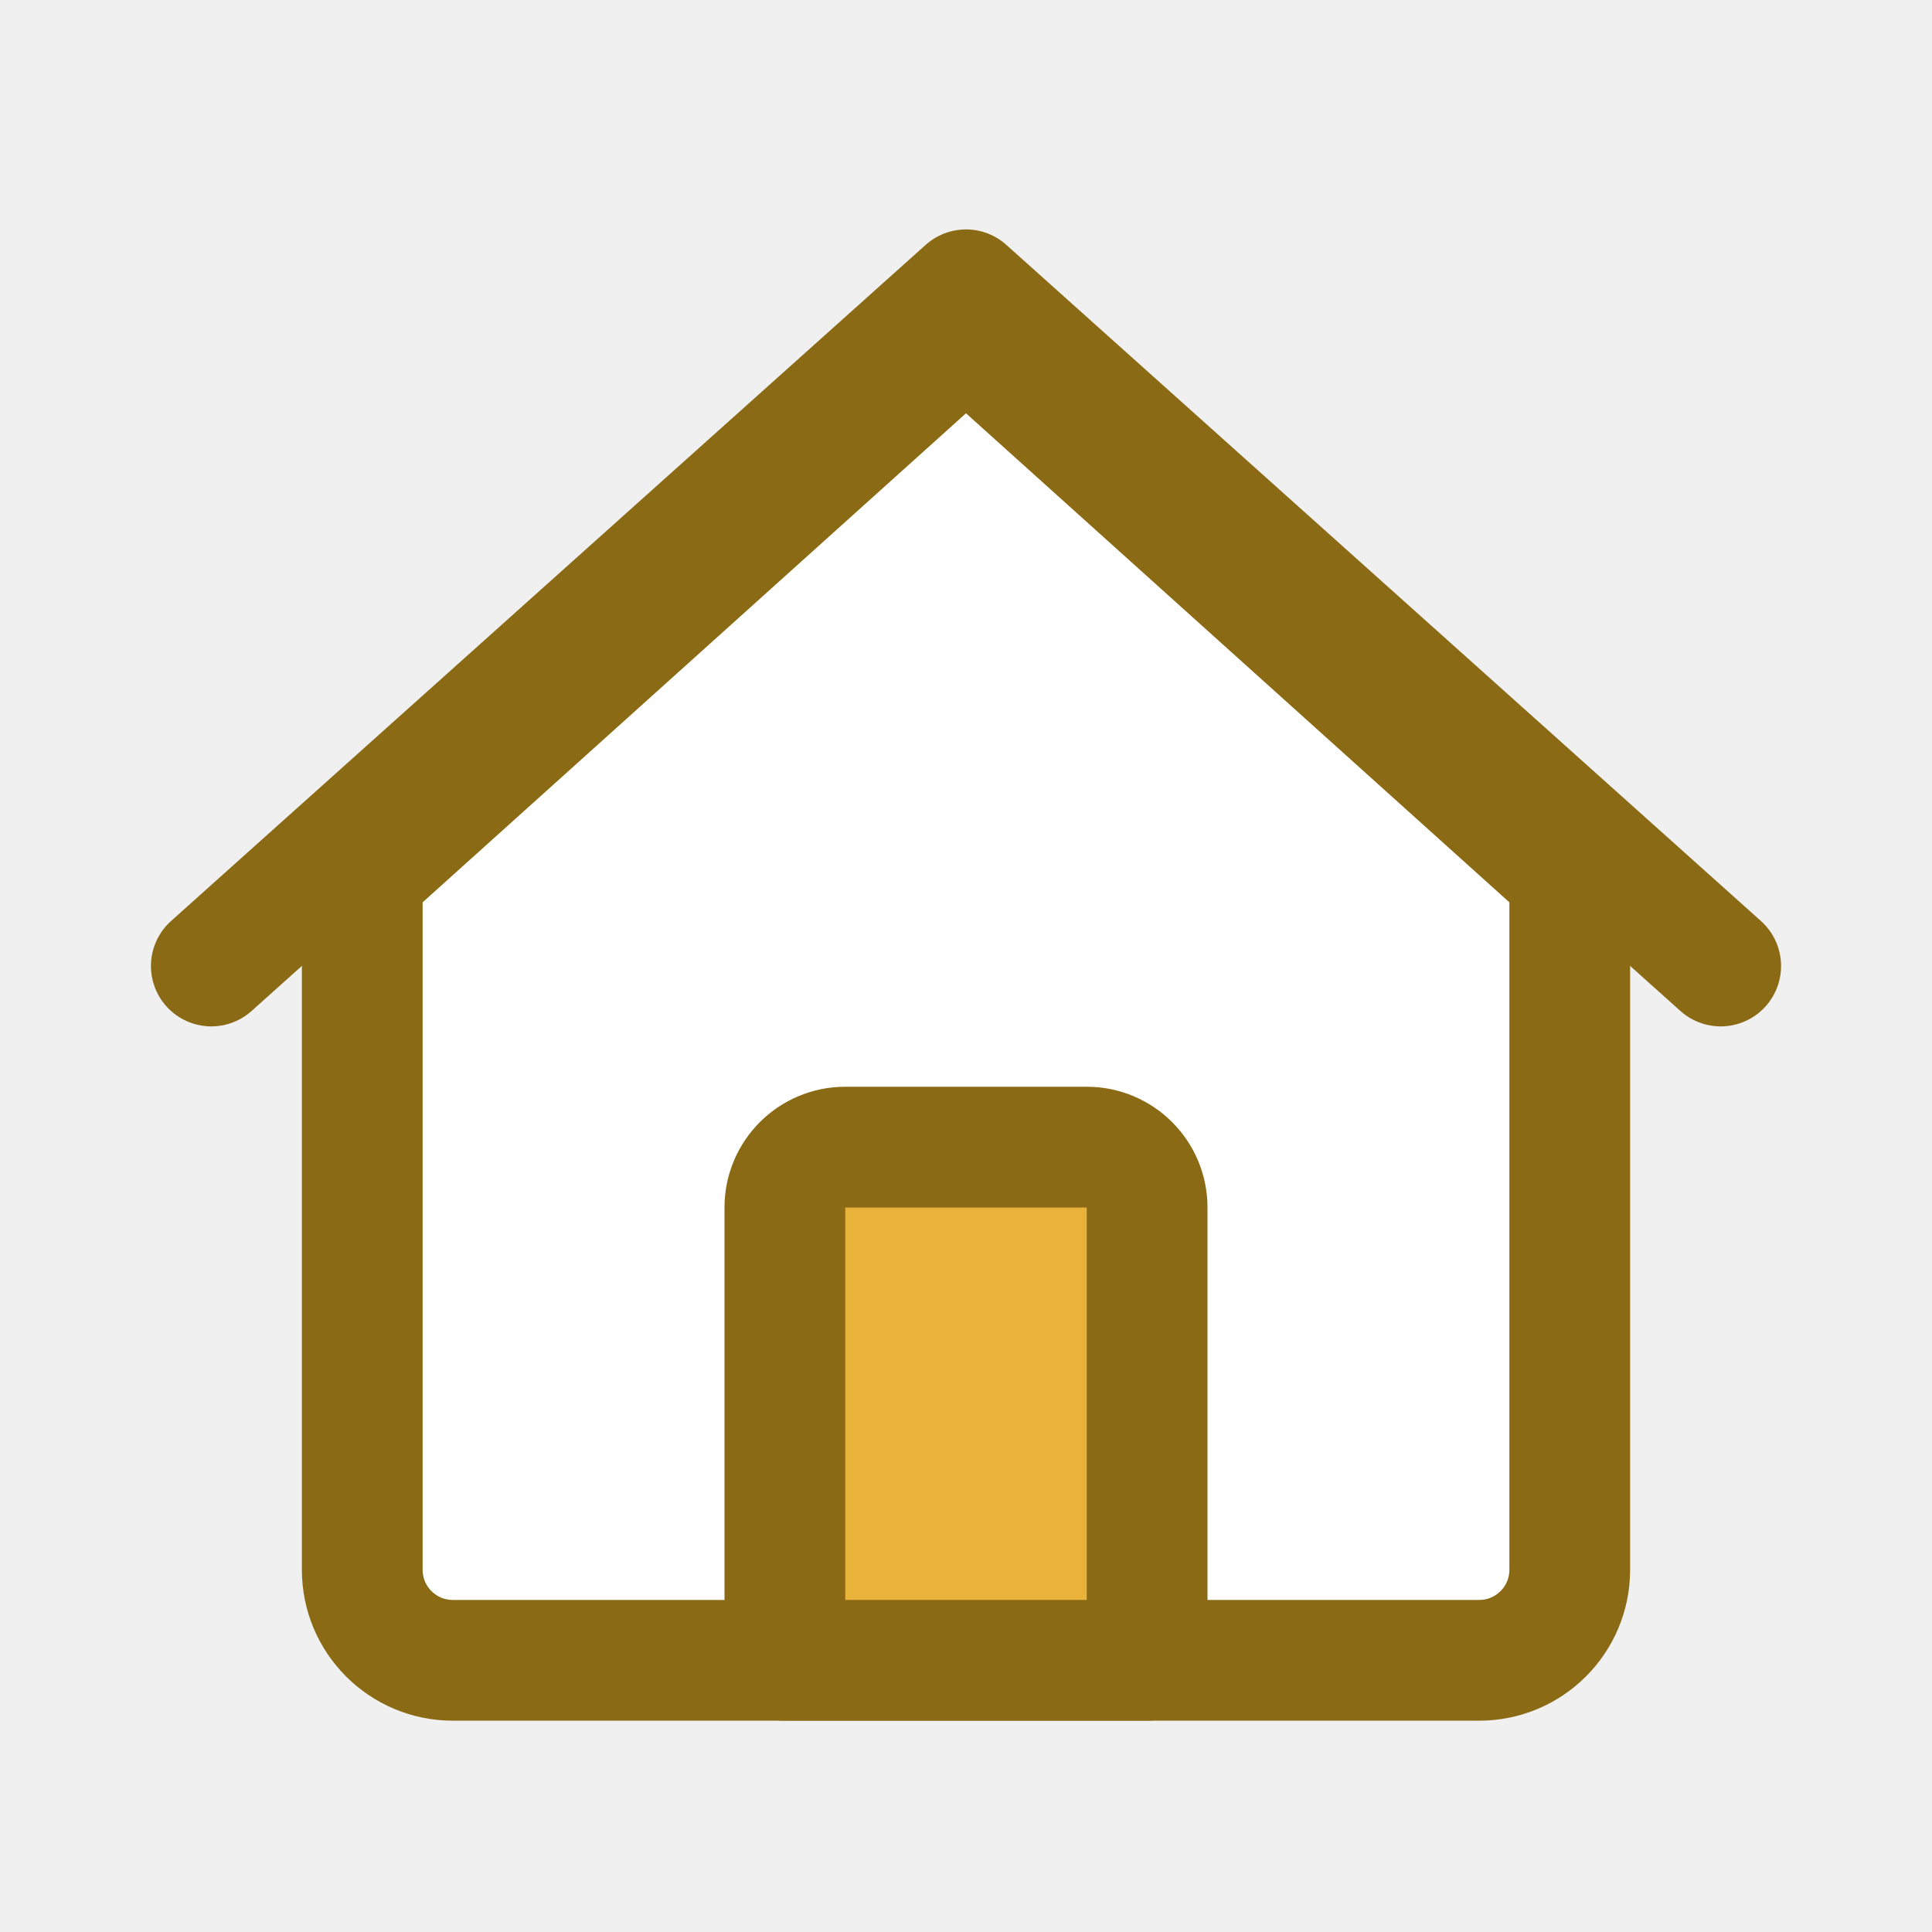
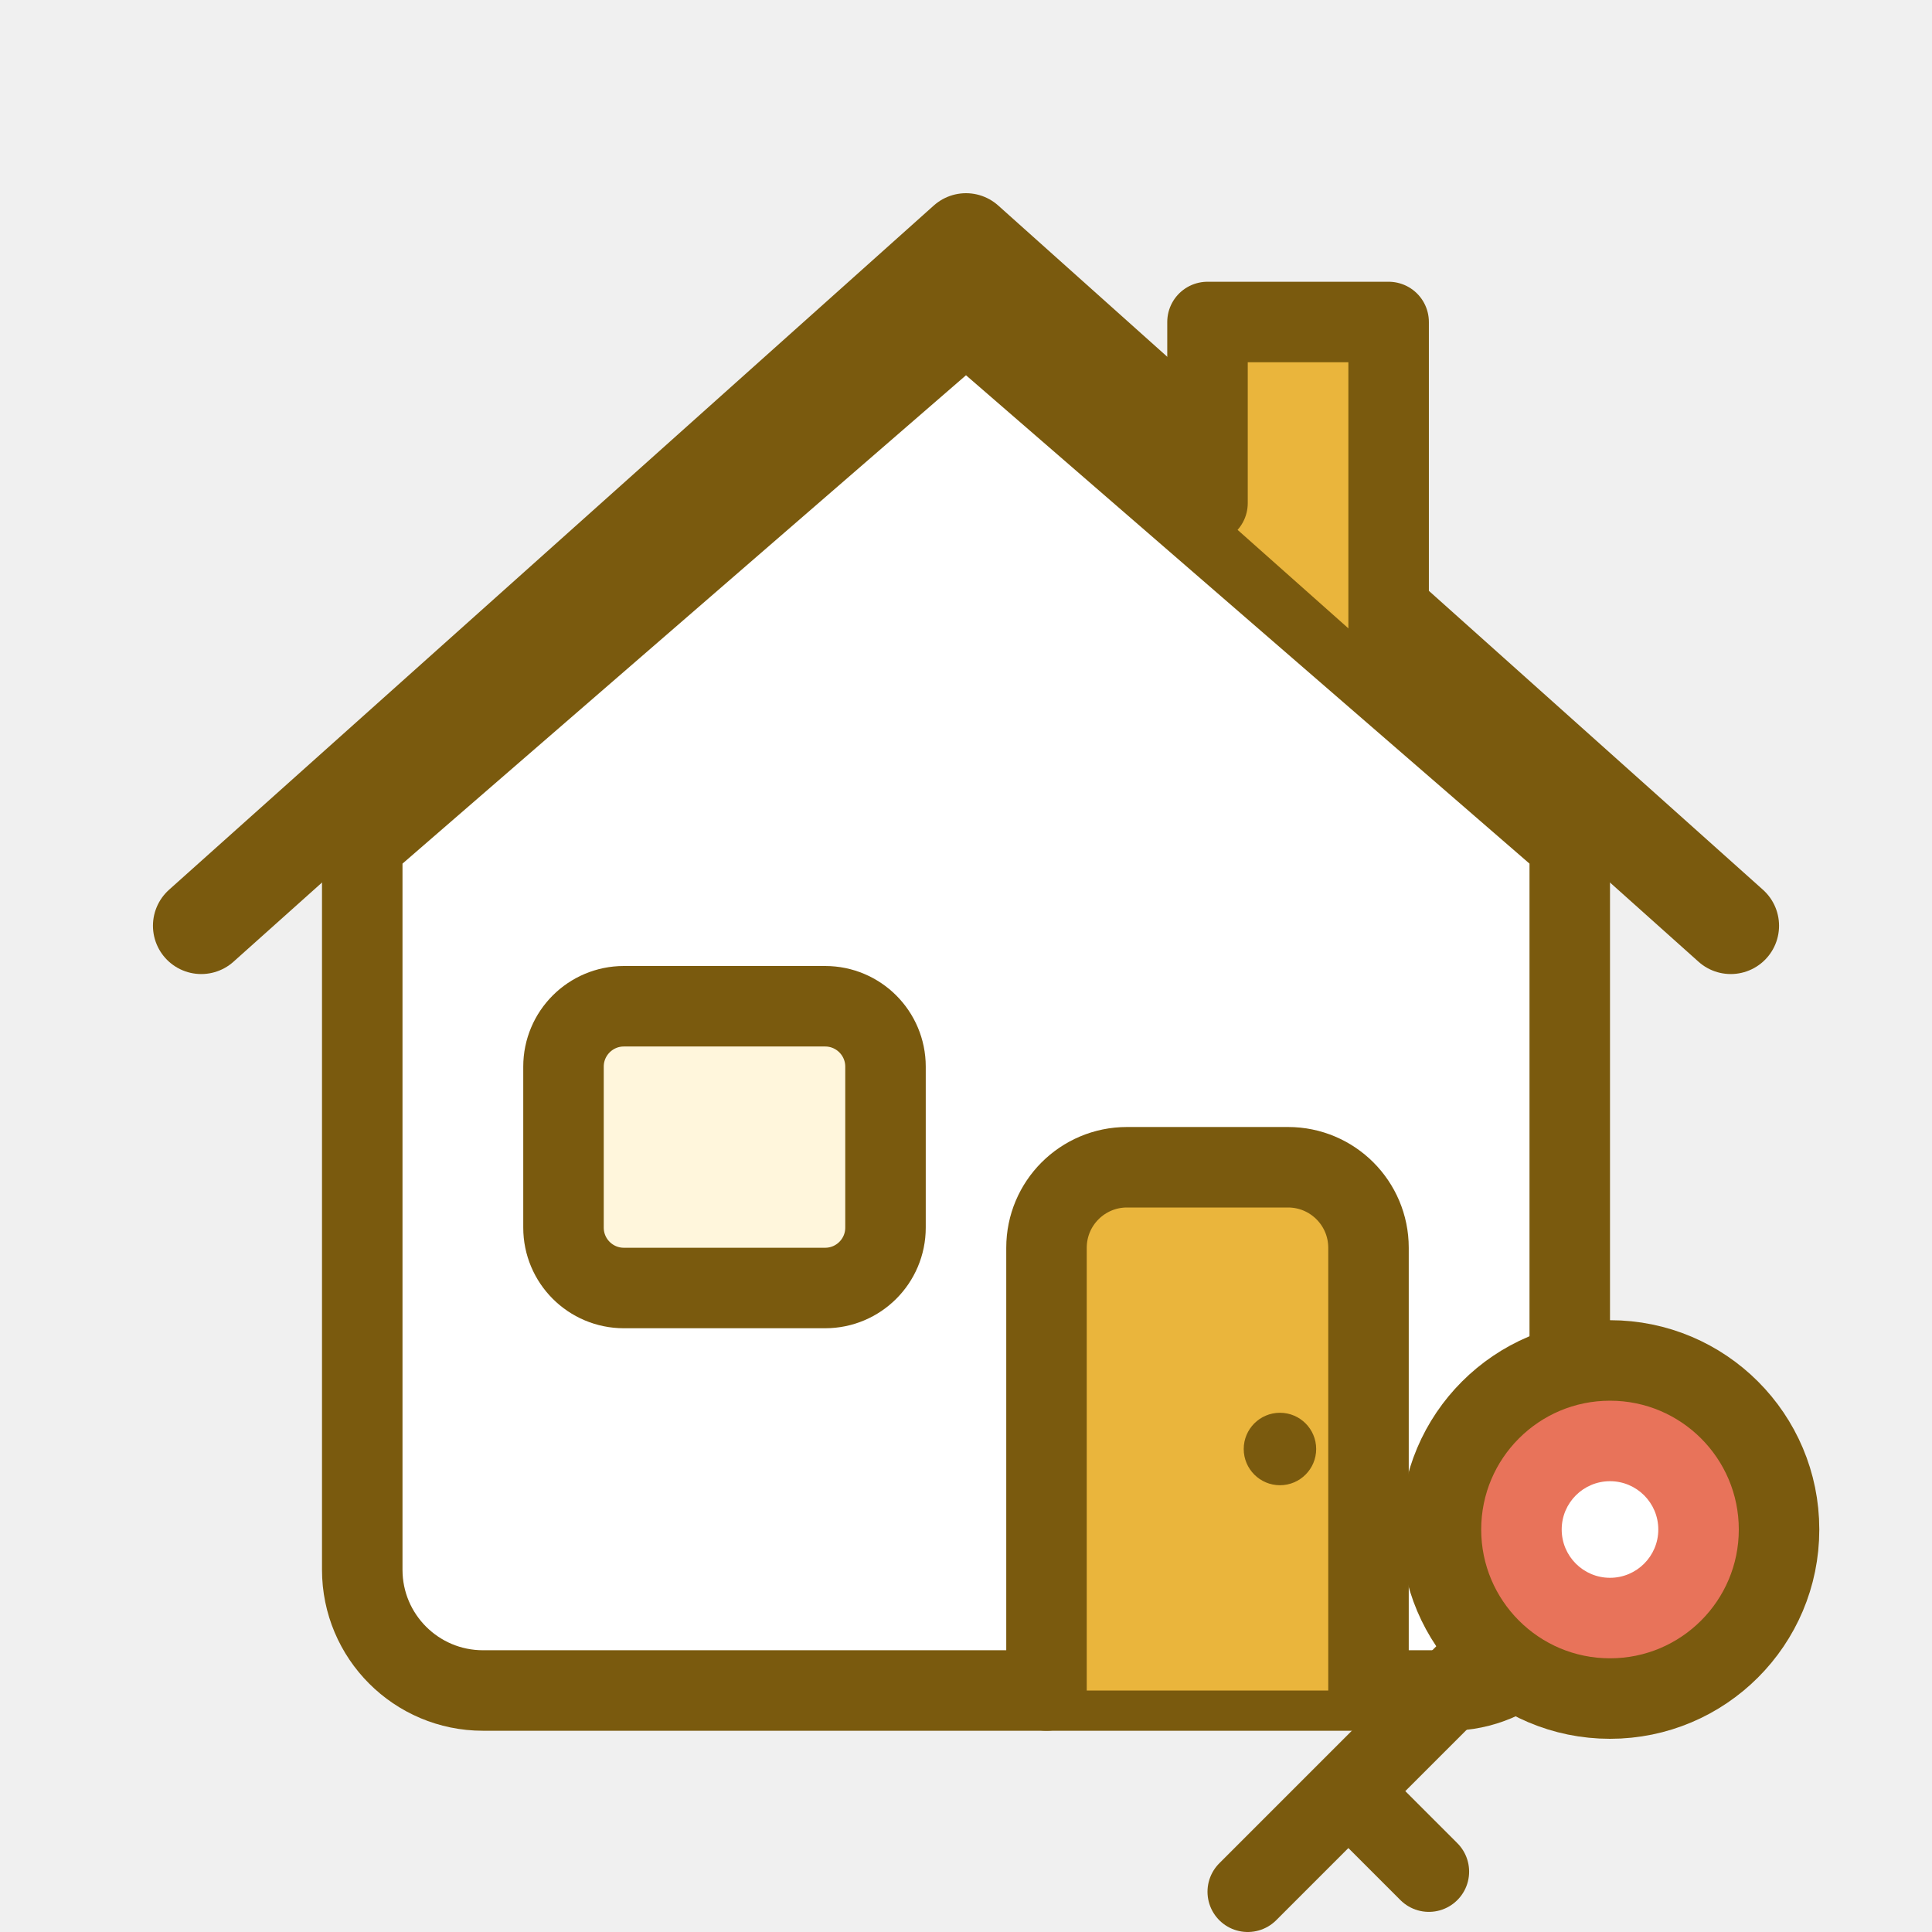
- <svg xmlns="http://www.w3.org/2000/svg" viewBox="0 0 32 32" width="32" height="32" fill="none" stroke="#8a6a14" stroke-width="2" stroke-linecap="round" stroke-linejoin="round">
-   <path d="M6 14.5 16 5.5l10 9V26a1.5 1.5 0 0 1-1.5 1.5h-17A1.5 1.5 0 0 1 6 26z" fill="#fff" />
-   <path d="M13 27.5V20a1 1 0 0 1 1-1h4a1 1 0 0 1 1 1v7.5z" fill="#e9b23a" />
-   <path d="M3.5 16 16 4.8 28.5 16" fill="none" />
+ <svg xmlns="http://www.w3.org/2000/svg" viewBox="0 0 48 48" width="48" height="48" fill="none" stroke="#7a5a0e" stroke-width="2" stroke-linecap="round" stroke-linejoin="round">
+   <path d="M9 21L24 8l15 13v18a3 3 0 0 1-3 3H12a3 3 0 0 1-3-3z" fill="#ffffff" />
+   <path d="M5 23L24 6l19 17" stroke="#7a5a0e" stroke-width="2.4" />
+   <path d="M30 12.5V8h4.5v8.5" fill="#eab53c" />
+   <rect x="14" y="25" width="8" height="7" rx="1.5" fill="#fff6dc" />
+   <path d="M26 42V31a2 2 0 0 1 2-2h4a2 2 0 0 1 2 2v11" fill="#eab53c" />
+   <circle cx="31.8" cy="36" r=".9" fill="#7a5a0e" stroke="none" />
+   <circle cx="40" cy="38" r="4.2" fill="#e8735a" />
+   <circle cx="40" cy="38" r="1.2" fill="#ffffff" stroke="none" />
+   <path d="M37 41l-6 6M33.5 44.5l2 2" />
</svg>
